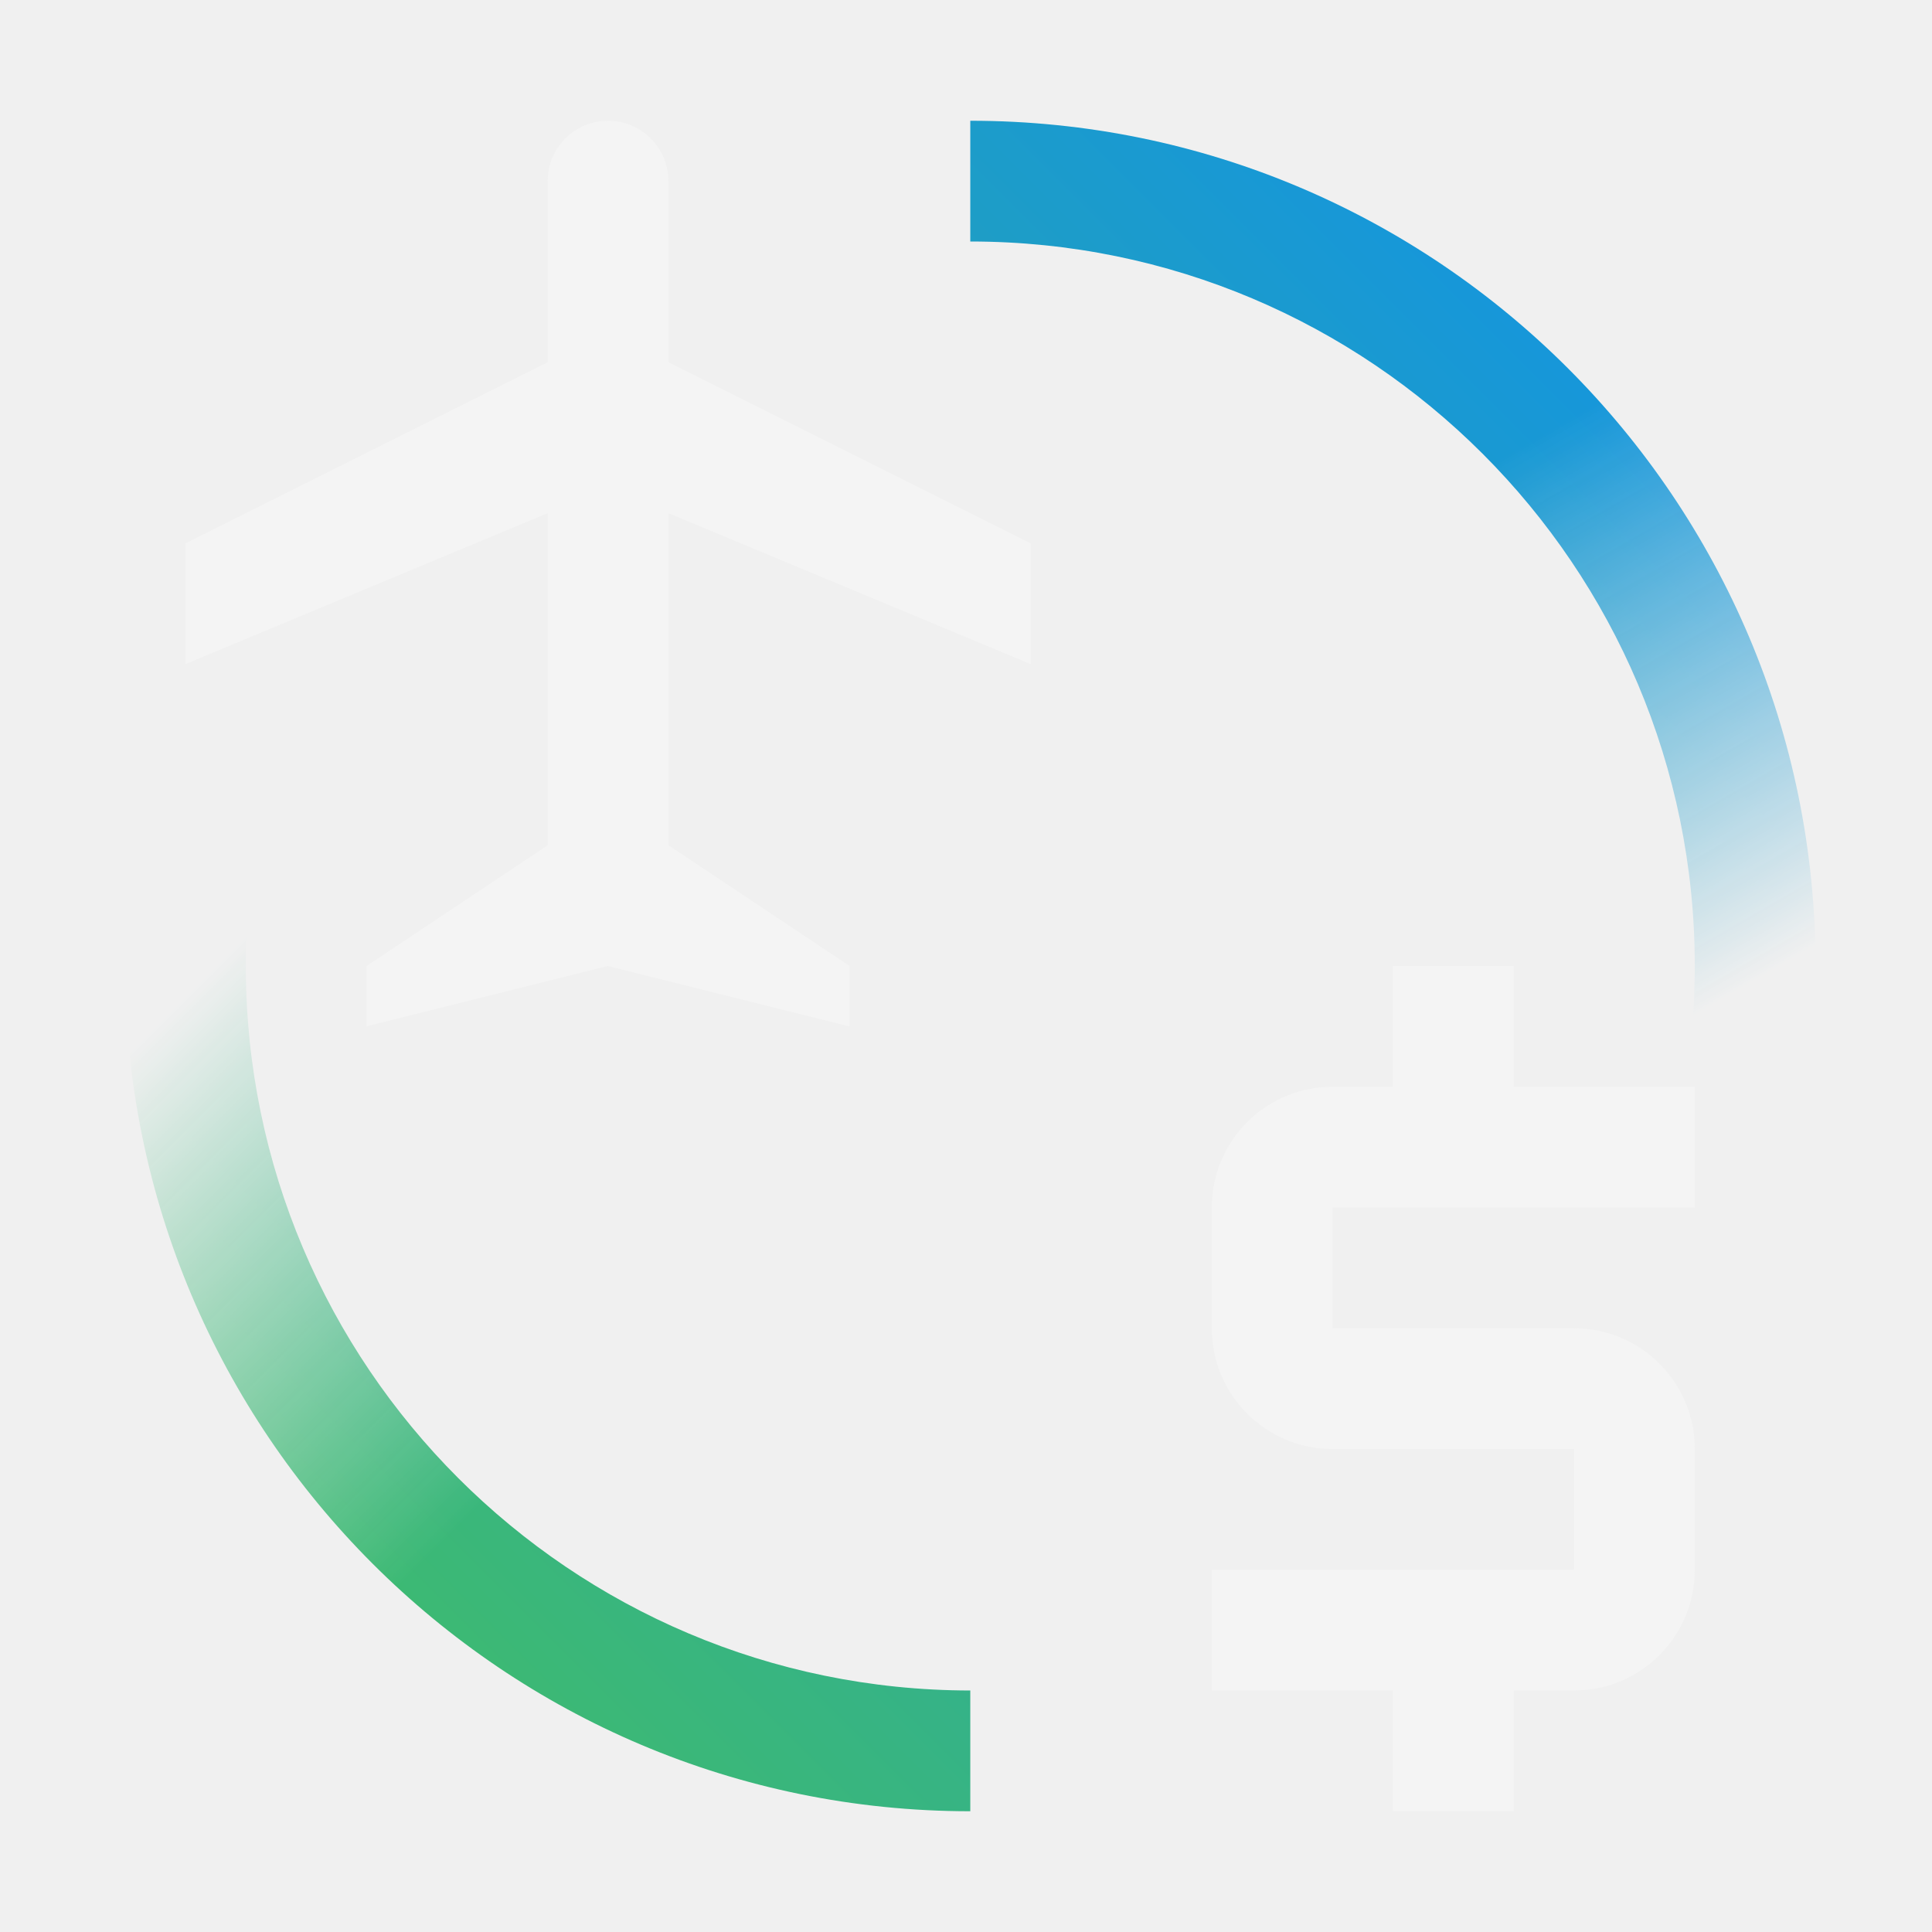
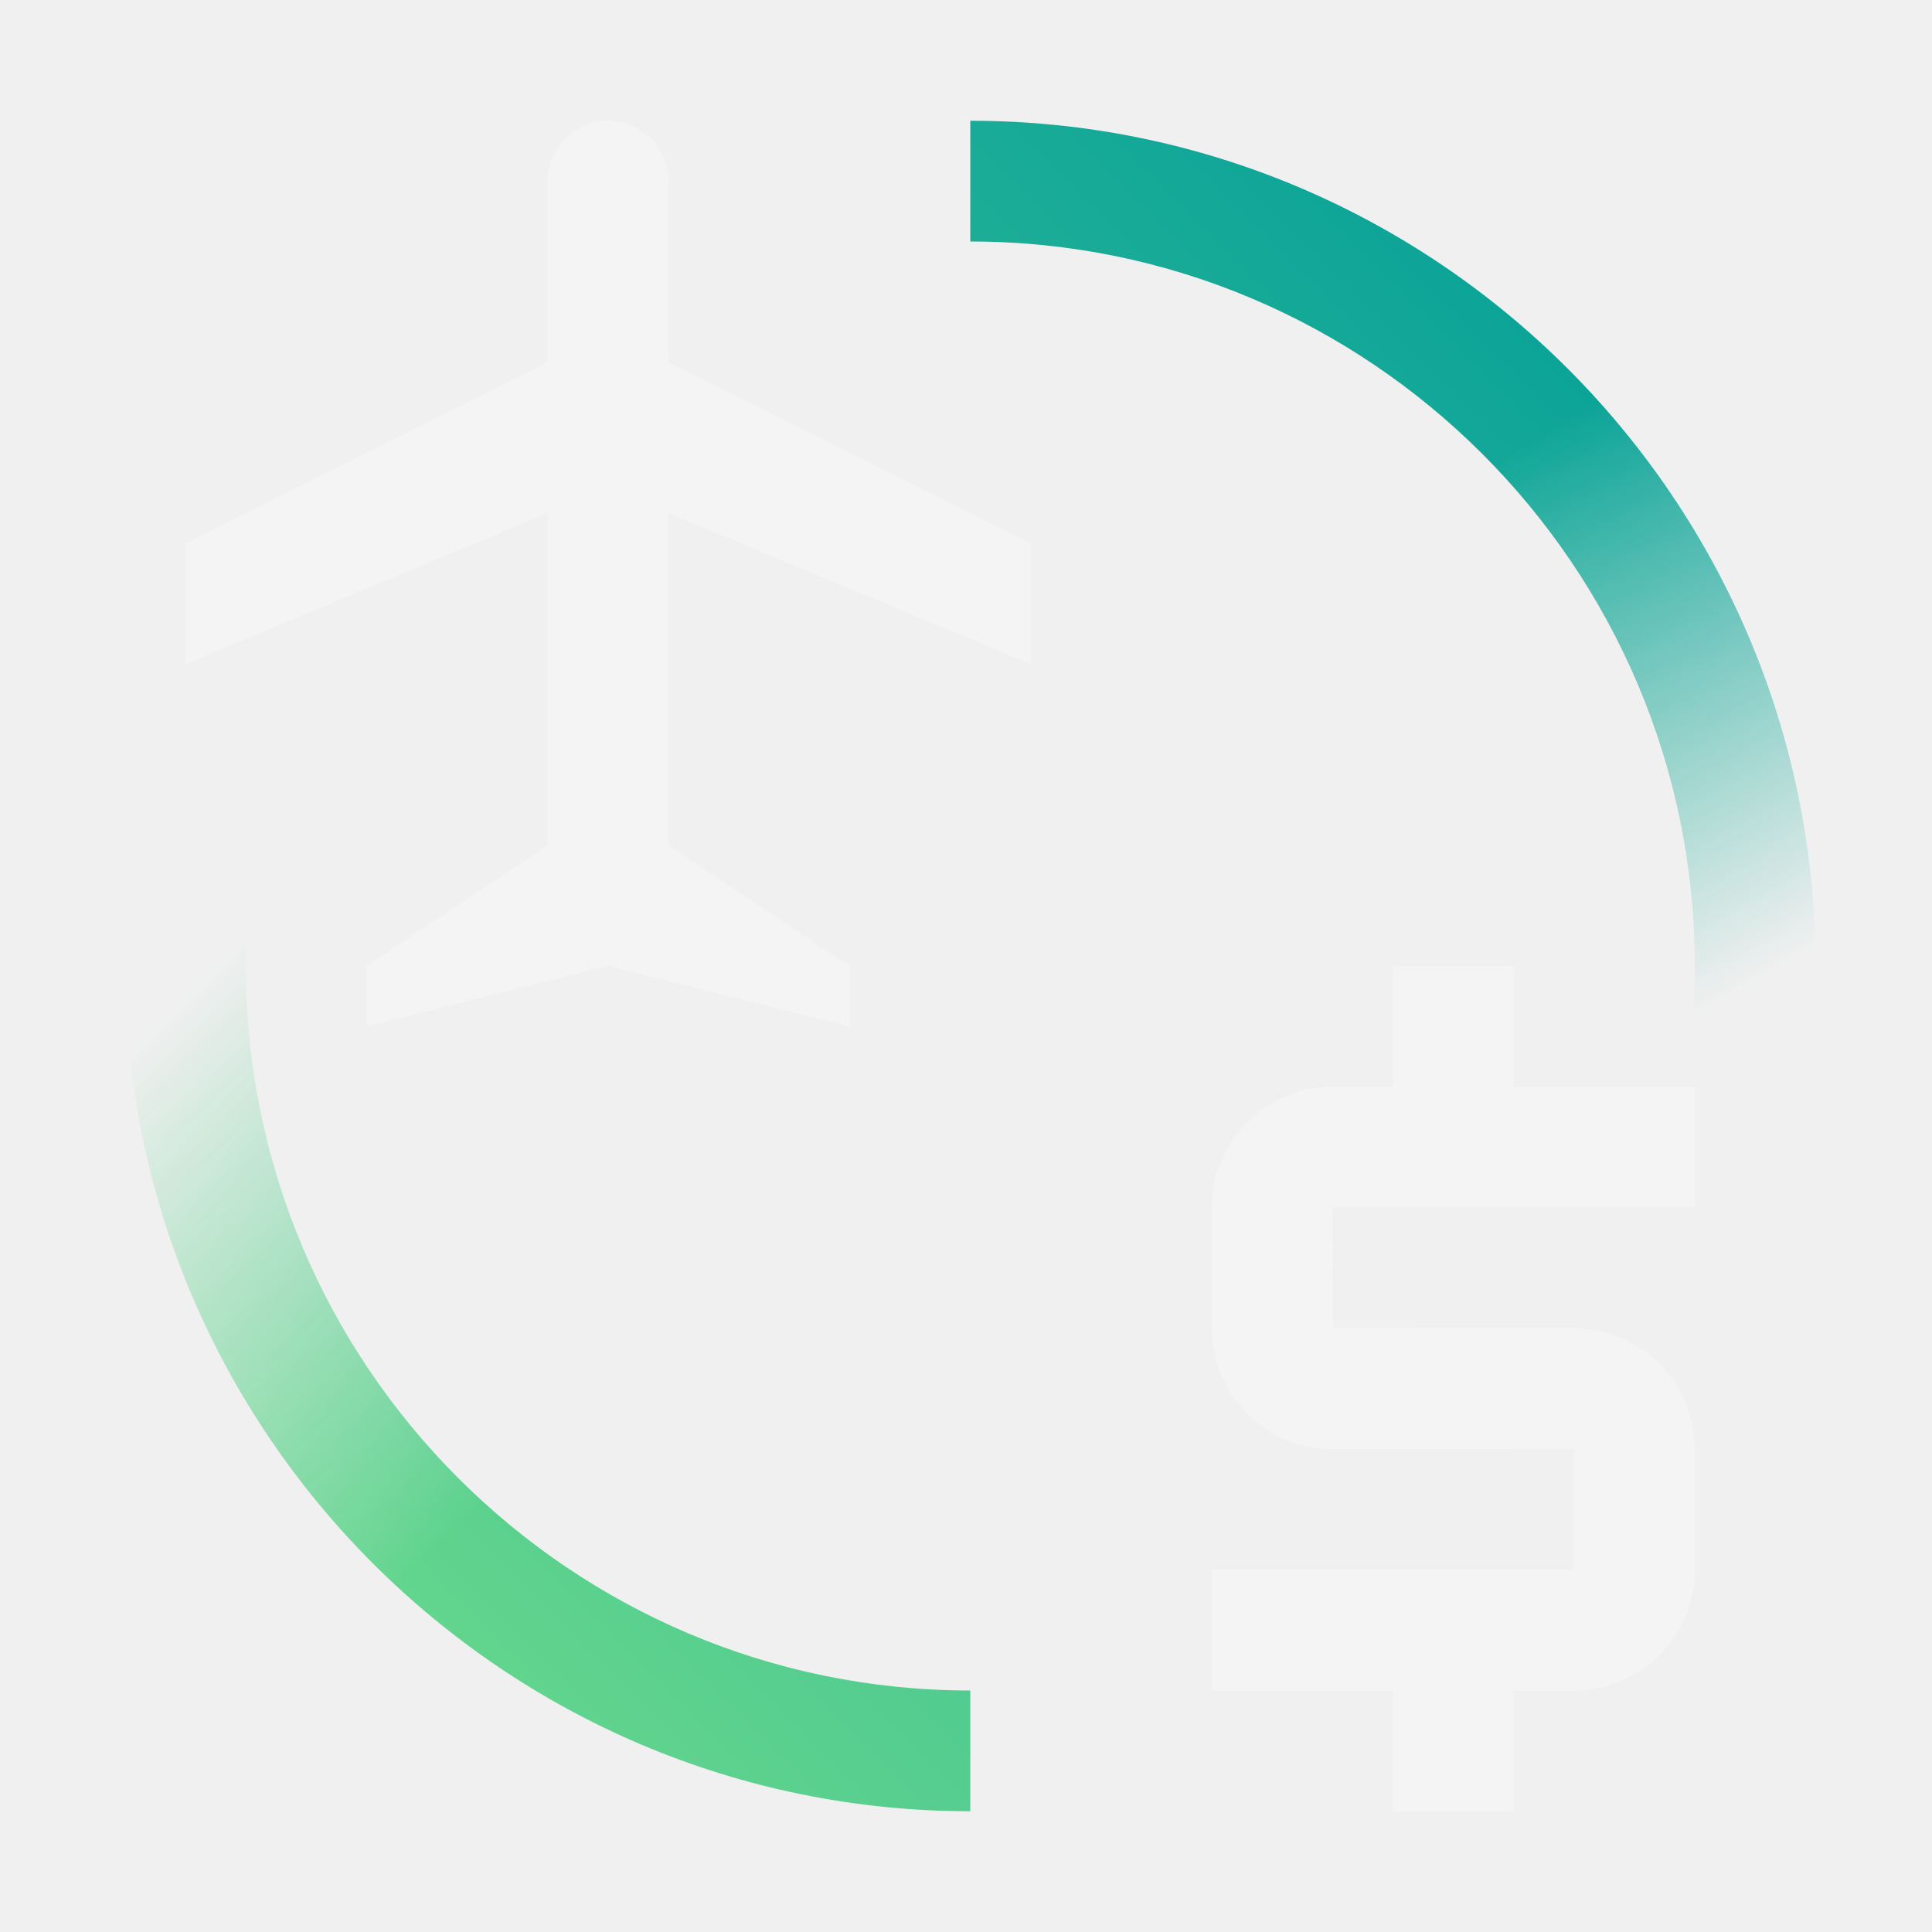
<svg xmlns="http://www.w3.org/2000/svg" id="TravelIBM" viewBox="0 0 32 32">
  <defs>
-     <linearGradient id="lt6h4nwt6a" x1="1061.627" y1="-1045.284" x2="1085.372" y2="-1031.574" gradientTransform="matrix(1 0 0 -1 -1049.928 -1026.93)" gradientUnits="userSpaceOnUse">
+     <linearGradient id="kidn45b1oa" x1="1061.627" y1="-1045.284" x2="1085.372" y2="-1031.574" gradientTransform="matrix(1 0 0 -1 -1049.928 -1026.93)" gradientUnits="userSpaceOnUse">
      <stop offset=".4" stop-opacity="0" />
      <stop offset=".75" />
    </linearGradient>
-     <linearGradient id="z8hbzgfnxb" x1="-2067" y1="-6015.072" x2="-2086" y2="-6034.072" gradientTransform="matrix(1 0 0 -1 2085.072 -6004.072)" gradientUnits="userSpaceOnUse">
+     <linearGradient id="5t8wgynitb" x1="-2067" y1="-6015.072" x2="-2086" y2="-6034.072" gradientTransform="matrix(1 0 0 -1 2085.072 -6004.072)" gradientUnits="userSpaceOnUse">
      <stop offset=".25" />
      <stop offset=".6" stop-opacity="0" />
    </linearGradient>
-     <linearGradient id="tp77qeuebd" x1="1094" y1="-1062" x2="1062" y2="-1030" gradientTransform="matrix(1 0 0 -1 -1062 -1030)" gradientUnits="userSpaceOnUse">
-       <stop offset=".1" stop-color="#42be65" />
-       <stop offset=".9" stop-color="#1192e8" />
+     <linearGradient id="8b34ictzad" x1="1094" y1="-1062" x2="1062" y2="-1030" gradientTransform="matrix(1 0 0 -1 -1062 -1030)" gradientUnits="userSpaceOnUse">
+       <stop offset=".1" stop-color="#6fdc8c" />
+       <stop offset=".9" stop-color="#009d9a" />
    </linearGradient>
-     <mask id="ey4vf0bslc" x="0" y="-.001" width="32" height="32.001" maskUnits="userSpaceOnUse">
-       <path d="M16.071 30a14 14 0 1 1 14-14 14.015 14.015 0 0 1-14 14zm0-2a12 12 0 1 0-12-12 12.013 12.013 0 0 0 12 12z" style="fill:#fff" />
-       <path transform="rotate(90 23.571 11.499)" style="fill:url(#lt6h4nwt6a)" d="M12.071 3.999h23v15h-23z" />
-       <path transform="rotate(-90 8.572 20.5)" style="fill:url(#z8hbzgfnxb)" d="M-2.928 13h23v15h-23z" />
-       <path d="M16.071 18h14v13h-14zM2.071 1h14v13h-14z" />
+     <mask id="pa8ibryzkc" x="0" y="0" width="32" height="32.001" maskUnits="userSpaceOnUse">
+       <path d="M16.071 30c-7.72 0-14-6.28-14-14s6.28-14 14-14 14 6.28 14 14-6.28 14-14 14zm0-2c6.617 0 12-5.383 12-12s-5.383-12-12-12-12 5.383-12 12 5.383 12 12 12z" style="fill:#fff;stroke-width:0" />
+       <path transform="rotate(90 23.571 11.499)" style="fill:url(#kidn45b1oa);stroke-width:0" d="M12.071 3.999h23v15h-23z" />
+       <path transform="rotate(-90 8.572 20.5)" style="fill:url(#5t8wgynitb);stroke-width:0" d="M-2.928 13h23v15h-23z" />
+       <path style="fill:#000;stroke-width:0" d="M16.071 18h14v13h-14zM2.071 1h14v13h-14z" />
    </mask>
  </defs>
-   <g style="mask:url(#ey4vf0bslc)">
-     <path transform="rotate(90 16 16)" style="fill:url(#tp77qeuebd)" d="M0 0h32v32H0z" />
+   <g style="mask:url(#pa8ibryzkc)">
+     <path transform="rotate(90 16 16)" style="fill:url(#8b34ictzad);stroke-width:0" d="M0 0h32v32H0z" />
  </g>
-   <path d="m11.071 8.5 6 2.5V9l-6-3V3a1 1 0 0 0-2 0v3l-6 3v2l6-2.5V14l-3 2v1l4-1 4 1v-1l-3-2z" style="fill:#f4f4f4;fill-rule:evenodd" />
-   <path d="M28.071 18h-3v-2h-2v2h-1a2 2 0 0 0-2 2v2a2 2 0 0 0 2 2h4v2h-6v2h3v2h2v-2h1a2 2 0 0 0 2-2v-2a2 2 0 0 0-2-2h-4v-2h6z" style="fill:#f4f4f4" />
+   <path d="m11.071 8.5 6 2.5V9l-6-3V3a1 1 0 0 0-2 0v3l-6 3v2l6-2.5V14l-3 2v1l4-1 4 1v-1l-3-2V8.5z" style="fill:#f4f4f4;fill-rule:evenodd;stroke-width:0" />
+   <path d="M28.071 18h-3v-2h-2v2h-1a2 2 0 0 0-1.997 1.997v2.007a2 2 0 0 0 1.997 1.997l4-.003.003 2.003h-6.003v2h3v2h2v-2h1.003a2 2 0 0 0 1.997-1.997v-2.007A2 2 0 0 0 26.074 22l-4 .003L22.071 20h6v-2z" style="fill:#f4f4f4;stroke-width:0" />
</svg>
